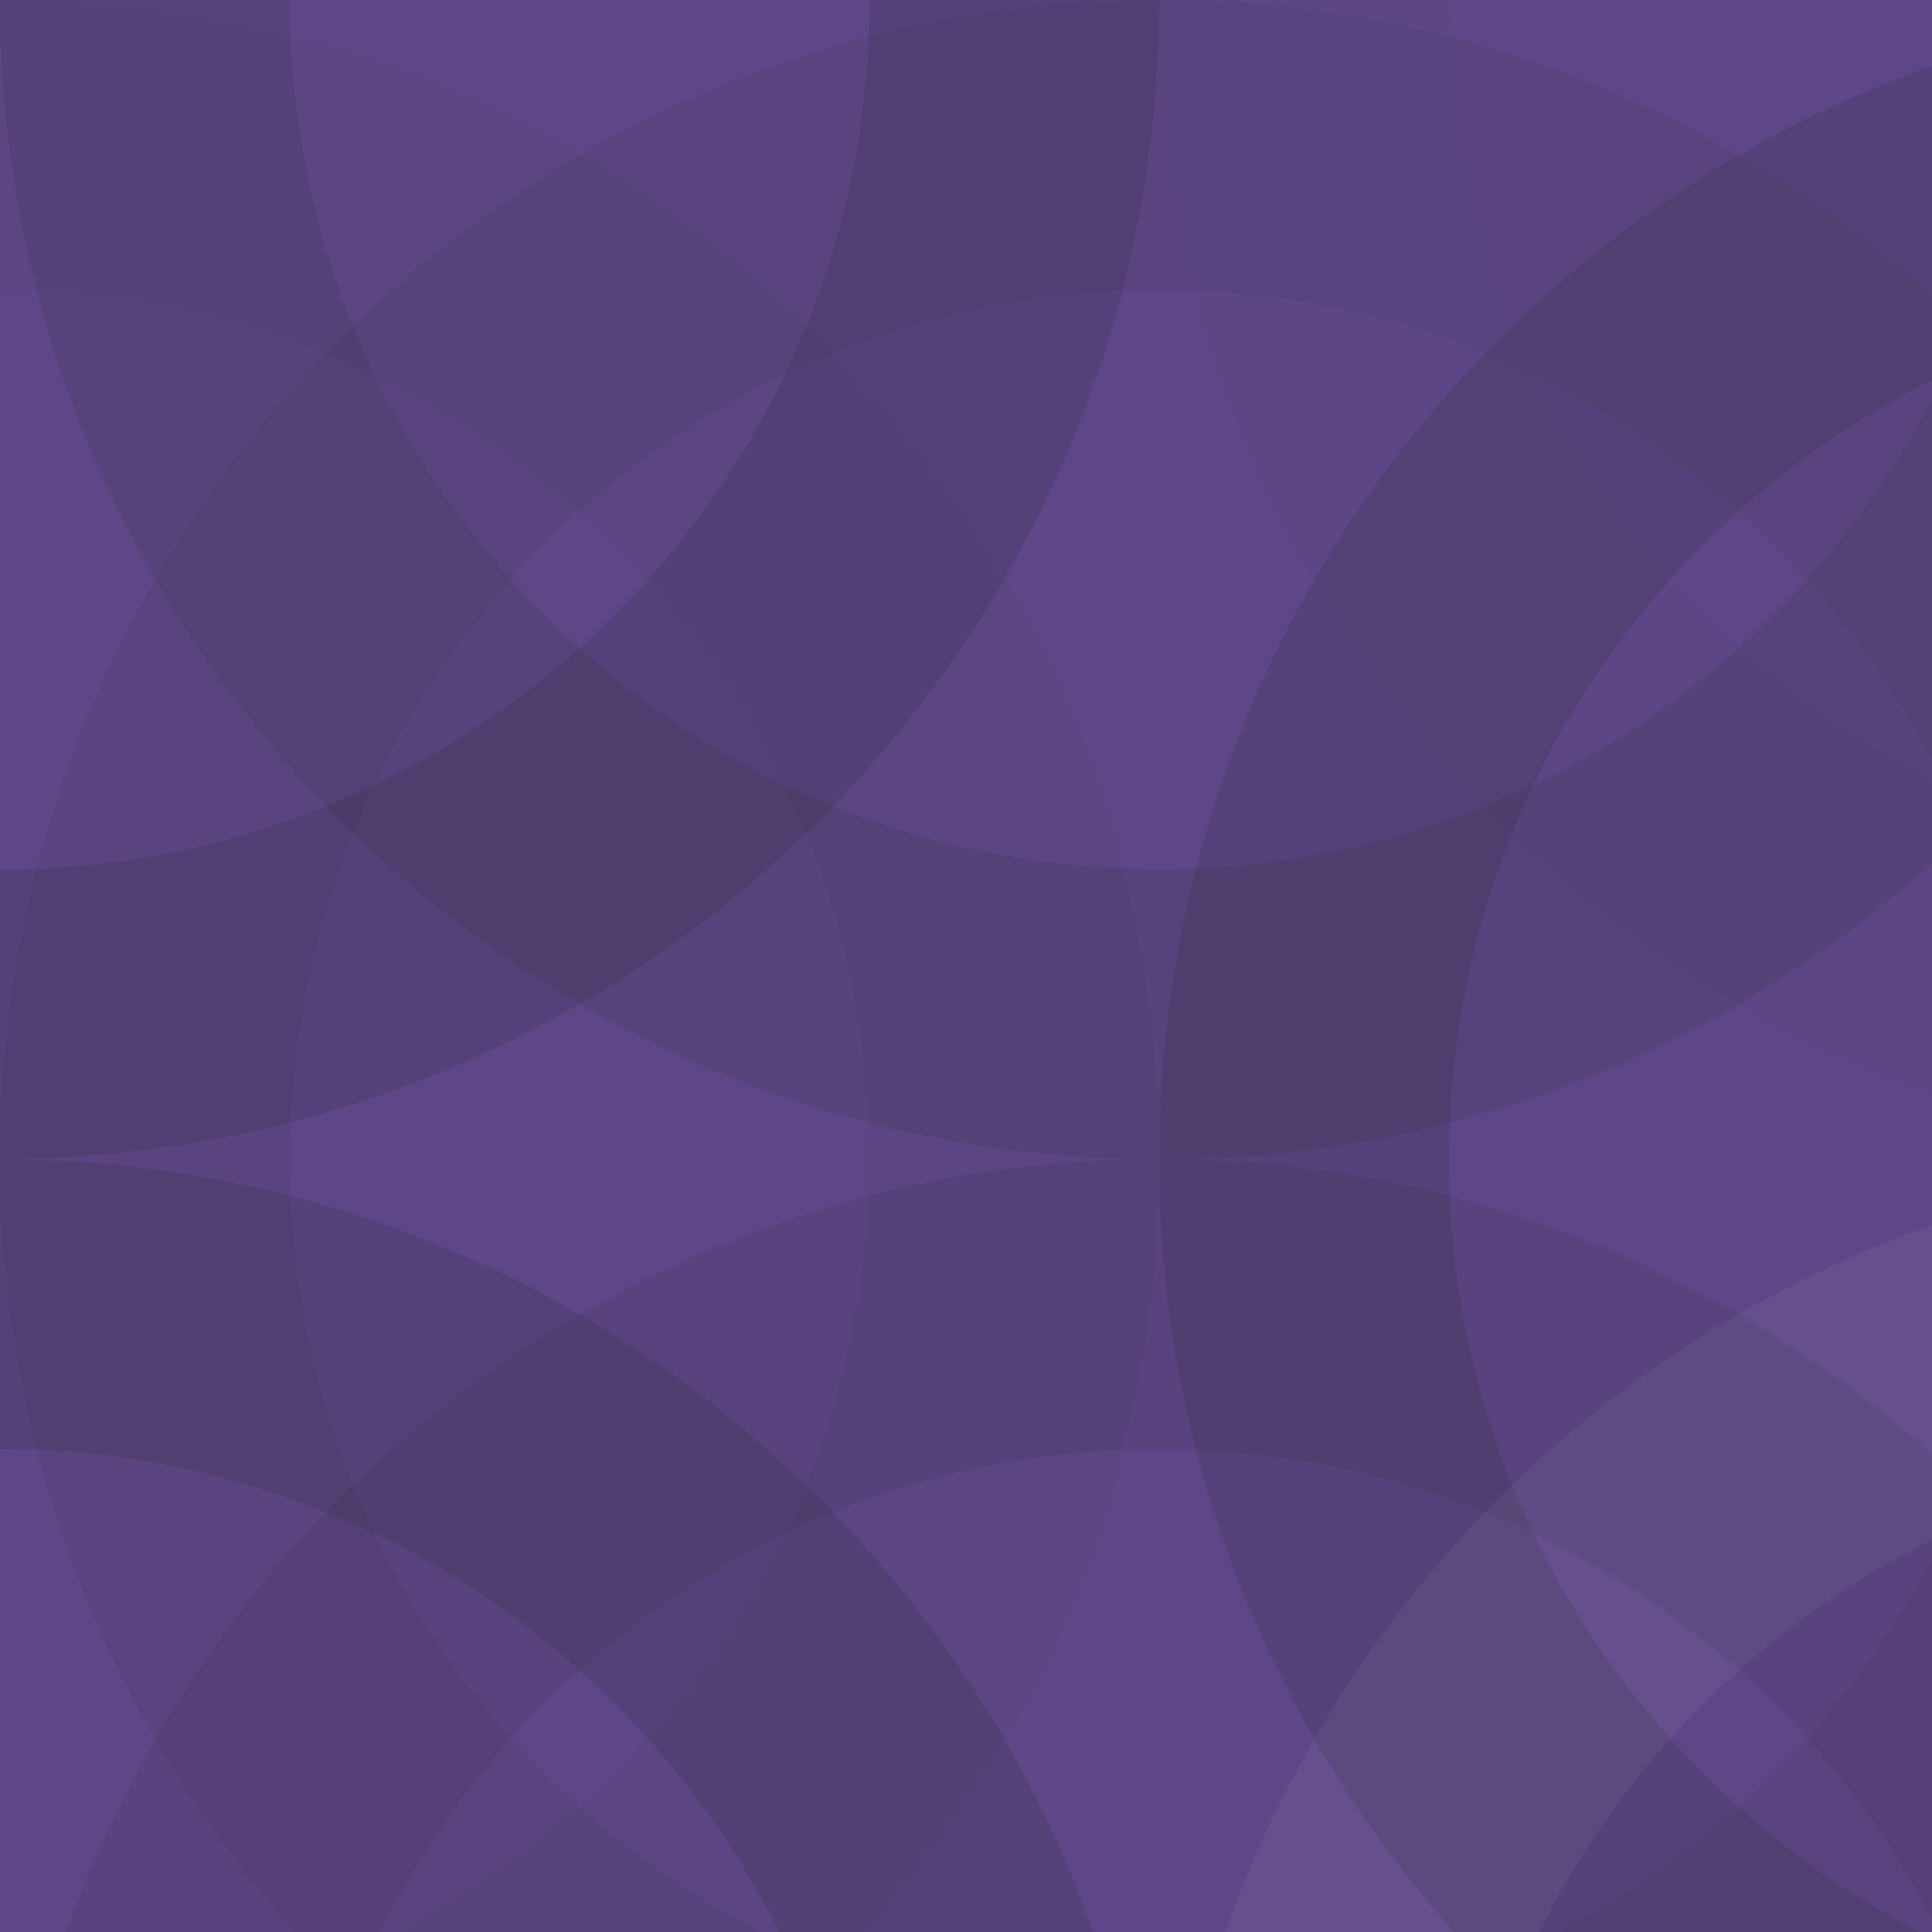
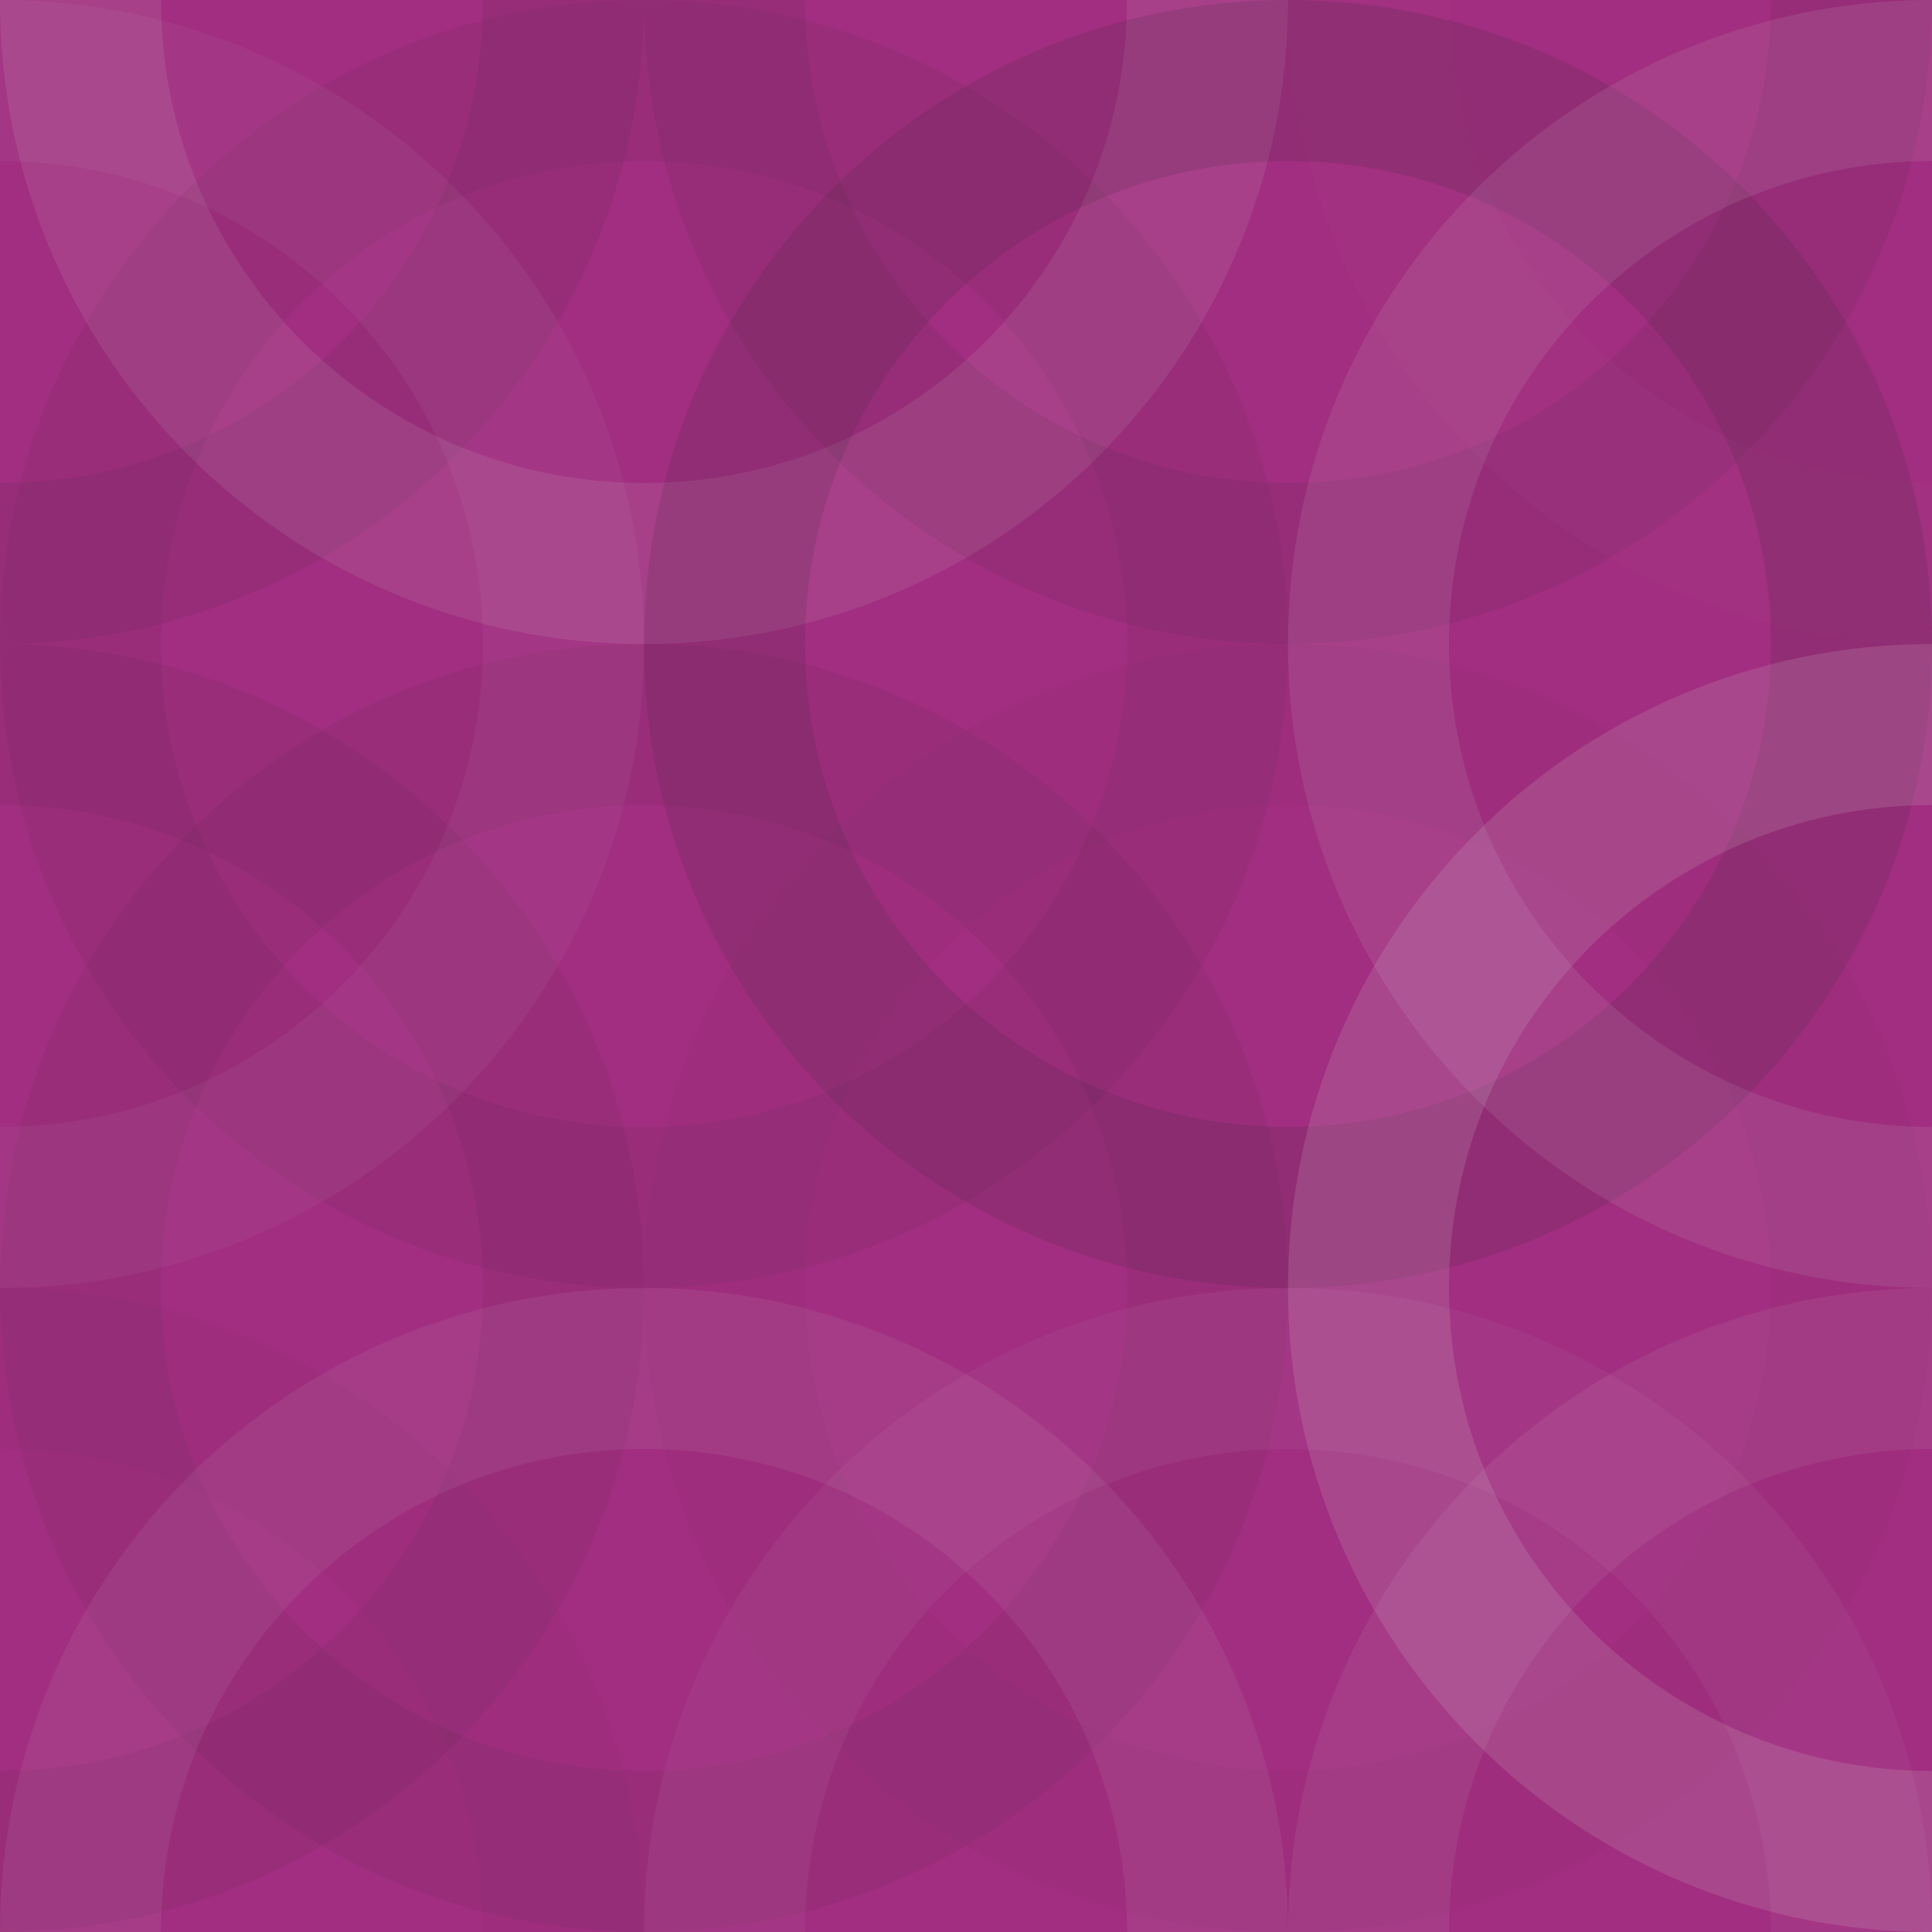
<svg xmlns="http://www.w3.org/2000/svg" width="100" height="100">
-   <rect x="0" y="0" width="100%" height="100%" fill="rgb(94, 71, 136)" />
-   <circle cx="0.0" cy="0.0" r="52.5" fill="none" stroke="#222" style="opacity:0.15;stroke-width:15.0px;" />
-   <circle cx="360.0" cy="0.0" r="52.5" fill="none" stroke="#222" style="opacity:0.15;stroke-width:15.0px;" />
-   <circle cx="0.0" cy="360.0" r="52.5" fill="none" stroke="#222" style="opacity:0.15;stroke-width:15.0px;" />
-   <circle cx="360.0" cy="360.0" r="52.5" fill="none" stroke="#222" style="opacity:0.15;stroke-width:15.0px;" />
-   <circle cx="60.0" cy="0.0" r="52.5" fill="none" stroke="#222" style="opacity:0.133;stroke-width:15.0px;" />
-   <circle cx="60.0" cy="360.0" r="52.5" fill="none" stroke="#222" style="opacity:0.133;stroke-width:15.0px;" />
-   <circle cx="120.0" cy="0.0" r="52.5" fill="none" stroke="#222" style="opacity:0.029;stroke-width:15.0px;" />
-   <circle cx="120.0" cy="360.0" r="52.5" fill="none" stroke="#222" style="opacity:0.029;stroke-width:15.0px;" />
-   <circle cx="180.0" cy="0.0" r="52.5" fill="none" stroke="#222" style="opacity:0.063;stroke-width:15.0px;" />
-   <circle cx="180.0" cy="360.0" r="52.5" fill="none" stroke="#222" style="opacity:0.063;stroke-width:15.0px;" />
-   <circle cx="240.0" cy="0.0" r="52.5" fill="none" stroke="#222" style="opacity:0.029;stroke-width:15.0px;" />
-   <circle cx="240.0" cy="360.0" r="52.5" fill="none" stroke="#222" style="opacity:0.029;stroke-width:15.0px;" />
-   <circle cx="300.0" cy="0.0" r="52.5" fill="none" stroke="#222" style="opacity:0.029;stroke-width:15.0px;" />
-   <circle cx="300.0" cy="360.0" r="52.5" fill="none" stroke="#222" style="opacity:0.029;stroke-width:15.0px;" />
-   <circle cx="0.0" cy="60.0" r="52.5" fill="none" stroke="#222" style="opacity:0.046;stroke-width:15.0px;" />
-   <circle cx="360.0" cy="60.0" r="52.5" fill="none" stroke="#222" style="opacity:0.046;stroke-width:15.0px;" />
-   <circle cx="60.0" cy="60.0" r="52.5" fill="none" stroke="#222" style="opacity:0.081;stroke-width:15.0px;" />
-   <circle cx="120.0" cy="60.0" r="52.5" fill="none" stroke="#222" style="opacity:0.15;stroke-width:15.0px;" />
-   <circle cx="180.0" cy="60.0" r="52.5" fill="none" stroke="#ddd" style="opacity:0.02;stroke-width:15.0px;" />
-   <circle cx="240.0" cy="60.0" r="52.5" fill="none" stroke="#ddd" style="opacity:0.055;stroke-width:15.0px;" />
-   <circle cx="300.0" cy="60.0" r="52.5" fill="none" stroke="#222" style="opacity:0.15;stroke-width:15.0px;" />
-   <circle cx="0.0" cy="120.0" r="52.5" fill="none" stroke="#222" style="opacity:0.15;stroke-width:15.0px;" />
-   <circle cx="360.0" cy="120.0" r="52.5" fill="none" stroke="#222" style="opacity:0.15;stroke-width:15.0px;" />
-   <circle cx="60.0" cy="120.0" r="52.5" fill="none" stroke="#222" style="opacity:0.098;stroke-width:15.0px;" />
-   <circle cx="120.0" cy="120.0" r="52.5" fill="none" stroke="#ddd" style="opacity:0.055;stroke-width:15.0px;" />
-   <circle cx="180.0" cy="120.0" r="52.5" fill="none" stroke="#ddd" style="opacity:0.072;stroke-width:15.0px;" />
-   <circle cx="240.0" cy="120.0" r="52.5" fill="none" stroke="#ddd" style="opacity:0.089;stroke-width:15.0px;" />
-   <circle cx="300.0" cy="120.0" r="52.5" fill="none" stroke="#222" style="opacity:0.115;stroke-width:15.0px;" />
-   <circle cx="0.0" cy="180.0" r="52.5" fill="none" stroke="#222" style="opacity:0.046;stroke-width:15.0px;" />
-   <circle cx="360.0" cy="180.0" r="52.5" fill="none" stroke="#222" style="opacity:0.046;stroke-width:15.0px;" />
-   <circle cx="60.0" cy="180.0" r="52.5" fill="none" stroke="#222" style="opacity:0.081;stroke-width:15.0px;" />
-   <circle cx="120.0" cy="180.0" r="52.5" fill="none" stroke="#ddd" style="opacity:0.037;stroke-width:15.0px;" />
-   <circle cx="180.0" cy="180.0" r="52.5" fill="none" stroke="#ddd" style="opacity:0.055;stroke-width:15.0px;" />
-   <circle cx="240.0" cy="180.0" r="52.5" fill="none" stroke="#222" style="opacity:0.046;stroke-width:15.0px;" />
-   <circle cx="300.0" cy="180.0" r="52.5" fill="none" stroke="#222" style="opacity:0.098;stroke-width:15.0px;" />
-   <circle cx="0.0" cy="240.0" r="52.5" fill="none" stroke="#ddd" style="opacity:0.072;stroke-width:15.0px;" />
-   <circle cx="360.0" cy="240.0" r="52.5" fill="none" stroke="#ddd" style="opacity:0.072;stroke-width:15.0px;" />
-   <circle cx="60.0" cy="240.0" r="52.5" fill="none" stroke="#ddd" style="opacity:0.02;stroke-width:15.0px;" />
-   <circle cx="120.0" cy="240.0" r="52.5" fill="none" stroke="#ddd" style="opacity:0.02;stroke-width:15.0px;" />
-   <circle cx="180.0" cy="240.0" r="52.5" fill="none" stroke="#222" style="opacity:0.15;stroke-width:15.0px;" />
-   <circle cx="240.0" cy="240.0" r="52.5" fill="none" stroke="#ddd" style="opacity:0.107;stroke-width:15.0px;" />
-   <circle cx="300.0" cy="240.0" r="52.5" fill="none" stroke="#222" style="opacity:0.081;stroke-width:15.0px;" />
-   <circle cx="0.0" cy="300.0" r="52.5" fill="none" stroke="#222" style="opacity:0.133;stroke-width:15.0px;" />
-   <circle cx="360.0" cy="300.0" r="52.5" fill="none" stroke="#222" style="opacity:0.133;stroke-width:15.0px;" />
-   <circle cx="60.0" cy="300.0" r="52.5" fill="none" stroke="#222" style="opacity:0.029;stroke-width:15.0px;" />
-   <circle cx="120.0" cy="300.0" r="52.5" fill="none" stroke="#222" style="opacity:0.081;stroke-width:15.0px;" />
-   <circle cx="180.0" cy="300.0" r="52.5" fill="none" stroke="#222" style="opacity:0.115;stroke-width:15.0px;" />
-   <circle cx="240.0" cy="300.0" r="52.5" fill="none" stroke="#ddd" style="opacity:0.02;stroke-width:15.0px;" />
-   <circle cx="300.0" cy="300.0" r="52.5" fill="none" stroke="#222" style="opacity:0.081;stroke-width:15.0px;" />
+   <rect x="0" y="0" width="100%" height="100%" fill="rgb(161, 46, 128)" />
+   <circle cx="0.0" cy="0.0" r="29.167" fill="none" stroke="#222" style="opacity:0.081;stroke-width:8.333px;" />
+   <circle cx="200" cy="0.0" r="29.167" fill="none" stroke="#222" style="opacity:0.081;stroke-width:8.333px;" />
+   <circle cx="0.0" cy="200" r="29.167" fill="none" stroke="#222" style="opacity:0.081;stroke-width:8.333px;" />
+   <circle cx="200" cy="200" r="29.167" fill="none" stroke="#222" style="opacity:0.081;stroke-width:8.333px;" />
+   <circle cx="33.333" cy="0.0" r="29.167" fill="none" stroke="#ddd" style="opacity:0.107;stroke-width:8.333px;" />
+   <circle cx="33.333" cy="200" r="29.167" fill="none" stroke="#ddd" style="opacity:0.107;stroke-width:8.333px;" />
+   <circle cx="66.667" cy="0.0" r="29.167" fill="none" stroke="#222" style="opacity:0.081;stroke-width:8.333px;" />
+   <circle cx="66.667" cy="200" r="29.167" fill="none" stroke="#222" style="opacity:0.081;stroke-width:8.333px;" />
+   <circle cx="100" cy="0.0" r="29.167" fill="none" stroke="#ddd" style="opacity:0.02;stroke-width:8.333px;" />
+   <circle cx="100" cy="200" r="29.167" fill="none" stroke="#ddd" style="opacity:0.02;stroke-width:8.333px;" />
+   <circle cx="133.333" cy="0.0" r="29.167" fill="none" stroke="#222" style="opacity:0.029;stroke-width:8.333px;" />
+   <circle cx="133.333" cy="200" r="29.167" fill="none" stroke="#222" style="opacity:0.029;stroke-width:8.333px;" />
+   <circle cx="166.667" cy="0.0" r="29.167" fill="none" stroke="#ddd" style="opacity:0.089;stroke-width:8.333px;" />
+   <circle cx="166.667" cy="200" r="29.167" fill="none" stroke="#ddd" style="opacity:0.089;stroke-width:8.333px;" />
+   <circle cx="0.0" cy="33.333" r="29.167" fill="none" stroke="#ddd" style="opacity:0.055;stroke-width:8.333px;" />
+   <circle cx="200" cy="33.333" r="29.167" fill="none" stroke="#ddd" style="opacity:0.055;stroke-width:8.333px;" />
+   <circle cx="33.333" cy="33.333" r="29.167" fill="none" stroke="#222" style="opacity:0.063;stroke-width:8.333px;" />
+   <circle cx="66.667" cy="33.333" r="29.167" fill="none" stroke="#222" style="opacity:0.133;stroke-width:8.333px;" />
+   <circle cx="100" cy="33.333" r="29.167" fill="none" stroke="#ddd" style="opacity:0.107;stroke-width:8.333px;" />
+   <circle cx="133.333" cy="33.333" r="29.167" fill="none" stroke="#ddd" style="opacity:0.02;stroke-width:8.333px;" />
+   <circle cx="166.667" cy="33.333" r="29.167" fill="none" stroke="#ddd" style="opacity:0.072;stroke-width:8.333px;" />
+   <circle cx="0.0" cy="66.667" r="29.167" fill="none" stroke="#222" style="opacity:0.063;stroke-width:8.333px;" />
+   <circle cx="200" cy="66.667" r="29.167" fill="none" stroke="#222" style="opacity:0.063;stroke-width:8.333px;" />
+   <circle cx="33.333" cy="66.667" r="29.167" fill="none" stroke="#222" style="opacity:0.063;stroke-width:8.333px;" />
+   <circle cx="66.667" cy="66.667" r="29.167" fill="none" stroke="#222" style="opacity:0.029;stroke-width:8.333px;" />
+   <circle cx="100" cy="66.667" r="29.167" fill="none" stroke="#ddd" style="opacity:0.141;stroke-width:8.333px;" />
+   <circle cx="133.333" cy="66.667" r="29.167" fill="none" stroke="#ddd" style="opacity:0.089;stroke-width:8.333px;" />
+   <circle cx="166.667" cy="66.667" r="29.167" fill="none" stroke="#ddd" style="opacity:0.141;stroke-width:8.333px;" />
+   <circle cx="0.0" cy="100" r="29.167" fill="none" stroke="#222" style="opacity:0.029;stroke-width:8.333px;" />
+   <circle cx="200" cy="100" r="29.167" fill="none" stroke="#222" style="opacity:0.029;stroke-width:8.333px;" />
+   <circle cx="33.333" cy="100" r="29.167" fill="none" stroke="#ddd" style="opacity:0.072;stroke-width:8.333px;" />
+   <circle cx="66.667" cy="100" r="29.167" fill="none" stroke="#ddd" style="opacity:0.055;stroke-width:8.333px;" />
+   <circle cx="100" cy="100" r="29.167" fill="none" stroke="#ddd" style="opacity:0.072;stroke-width:8.333px;" />
+   <circle cx="133.333" cy="100" r="29.167" fill="none" stroke="#ddd" style="opacity:0.124;stroke-width:8.333px;" />
+   <circle cx="166.667" cy="100" r="29.167" fill="none" stroke="#ddd" style="opacity:0.072;stroke-width:8.333px;" />
+   <circle cx="0.0" cy="133.333" r="29.167" fill="none" stroke="#222" style="opacity:0.15;stroke-width:8.333px;" />
+   <circle cx="200" cy="133.333" r="29.167" fill="none" stroke="#222" style="opacity:0.15;stroke-width:8.333px;" />
+   <circle cx="33.333" cy="133.333" r="29.167" fill="none" stroke="#222" style="opacity:0.029;stroke-width:8.333px;" />
+   <circle cx="66.667" cy="133.333" r="29.167" fill="none" stroke="#222" style="opacity:0.098;stroke-width:8.333px;" />
+   <circle cx="100" cy="133.333" r="29.167" fill="none" stroke="#ddd" style="opacity:0.107;stroke-width:8.333px;" />
+   <circle cx="133.333" cy="133.333" r="29.167" fill="none" stroke="#222" style="opacity:0.098;stroke-width:8.333px;" />
+   <circle cx="166.667" cy="133.333" r="29.167" fill="none" stroke="#ddd" style="opacity:0.02;stroke-width:8.333px;" />
+   <circle cx="0.0" cy="166.667" r="29.167" fill="none" stroke="#ddd" style="opacity:0.089;stroke-width:8.333px;" />
+   <circle cx="200" cy="166.667" r="29.167" fill="none" stroke="#ddd" style="opacity:0.089;stroke-width:8.333px;" />
+   <circle cx="33.333" cy="166.667" r="29.167" fill="none" stroke="#ddd" style="opacity:0.107;stroke-width:8.333px;" />
+   <circle cx="66.667" cy="166.667" r="29.167" fill="none" stroke="#ddd" style="opacity:0.141;stroke-width:8.333px;" />
+   <circle cx="100" cy="166.667" r="29.167" fill="none" stroke="#ddd" style="opacity:0.072;stroke-width:8.333px;" />
+   <circle cx="133.333" cy="166.667" r="29.167" fill="none" stroke="#222" style="opacity:0.115;stroke-width:8.333px;" />
+   <circle cx="166.667" cy="166.667" r="29.167" fill="none" stroke="#ddd" style="opacity:0.124;stroke-width:8.333px;" />
</svg>
